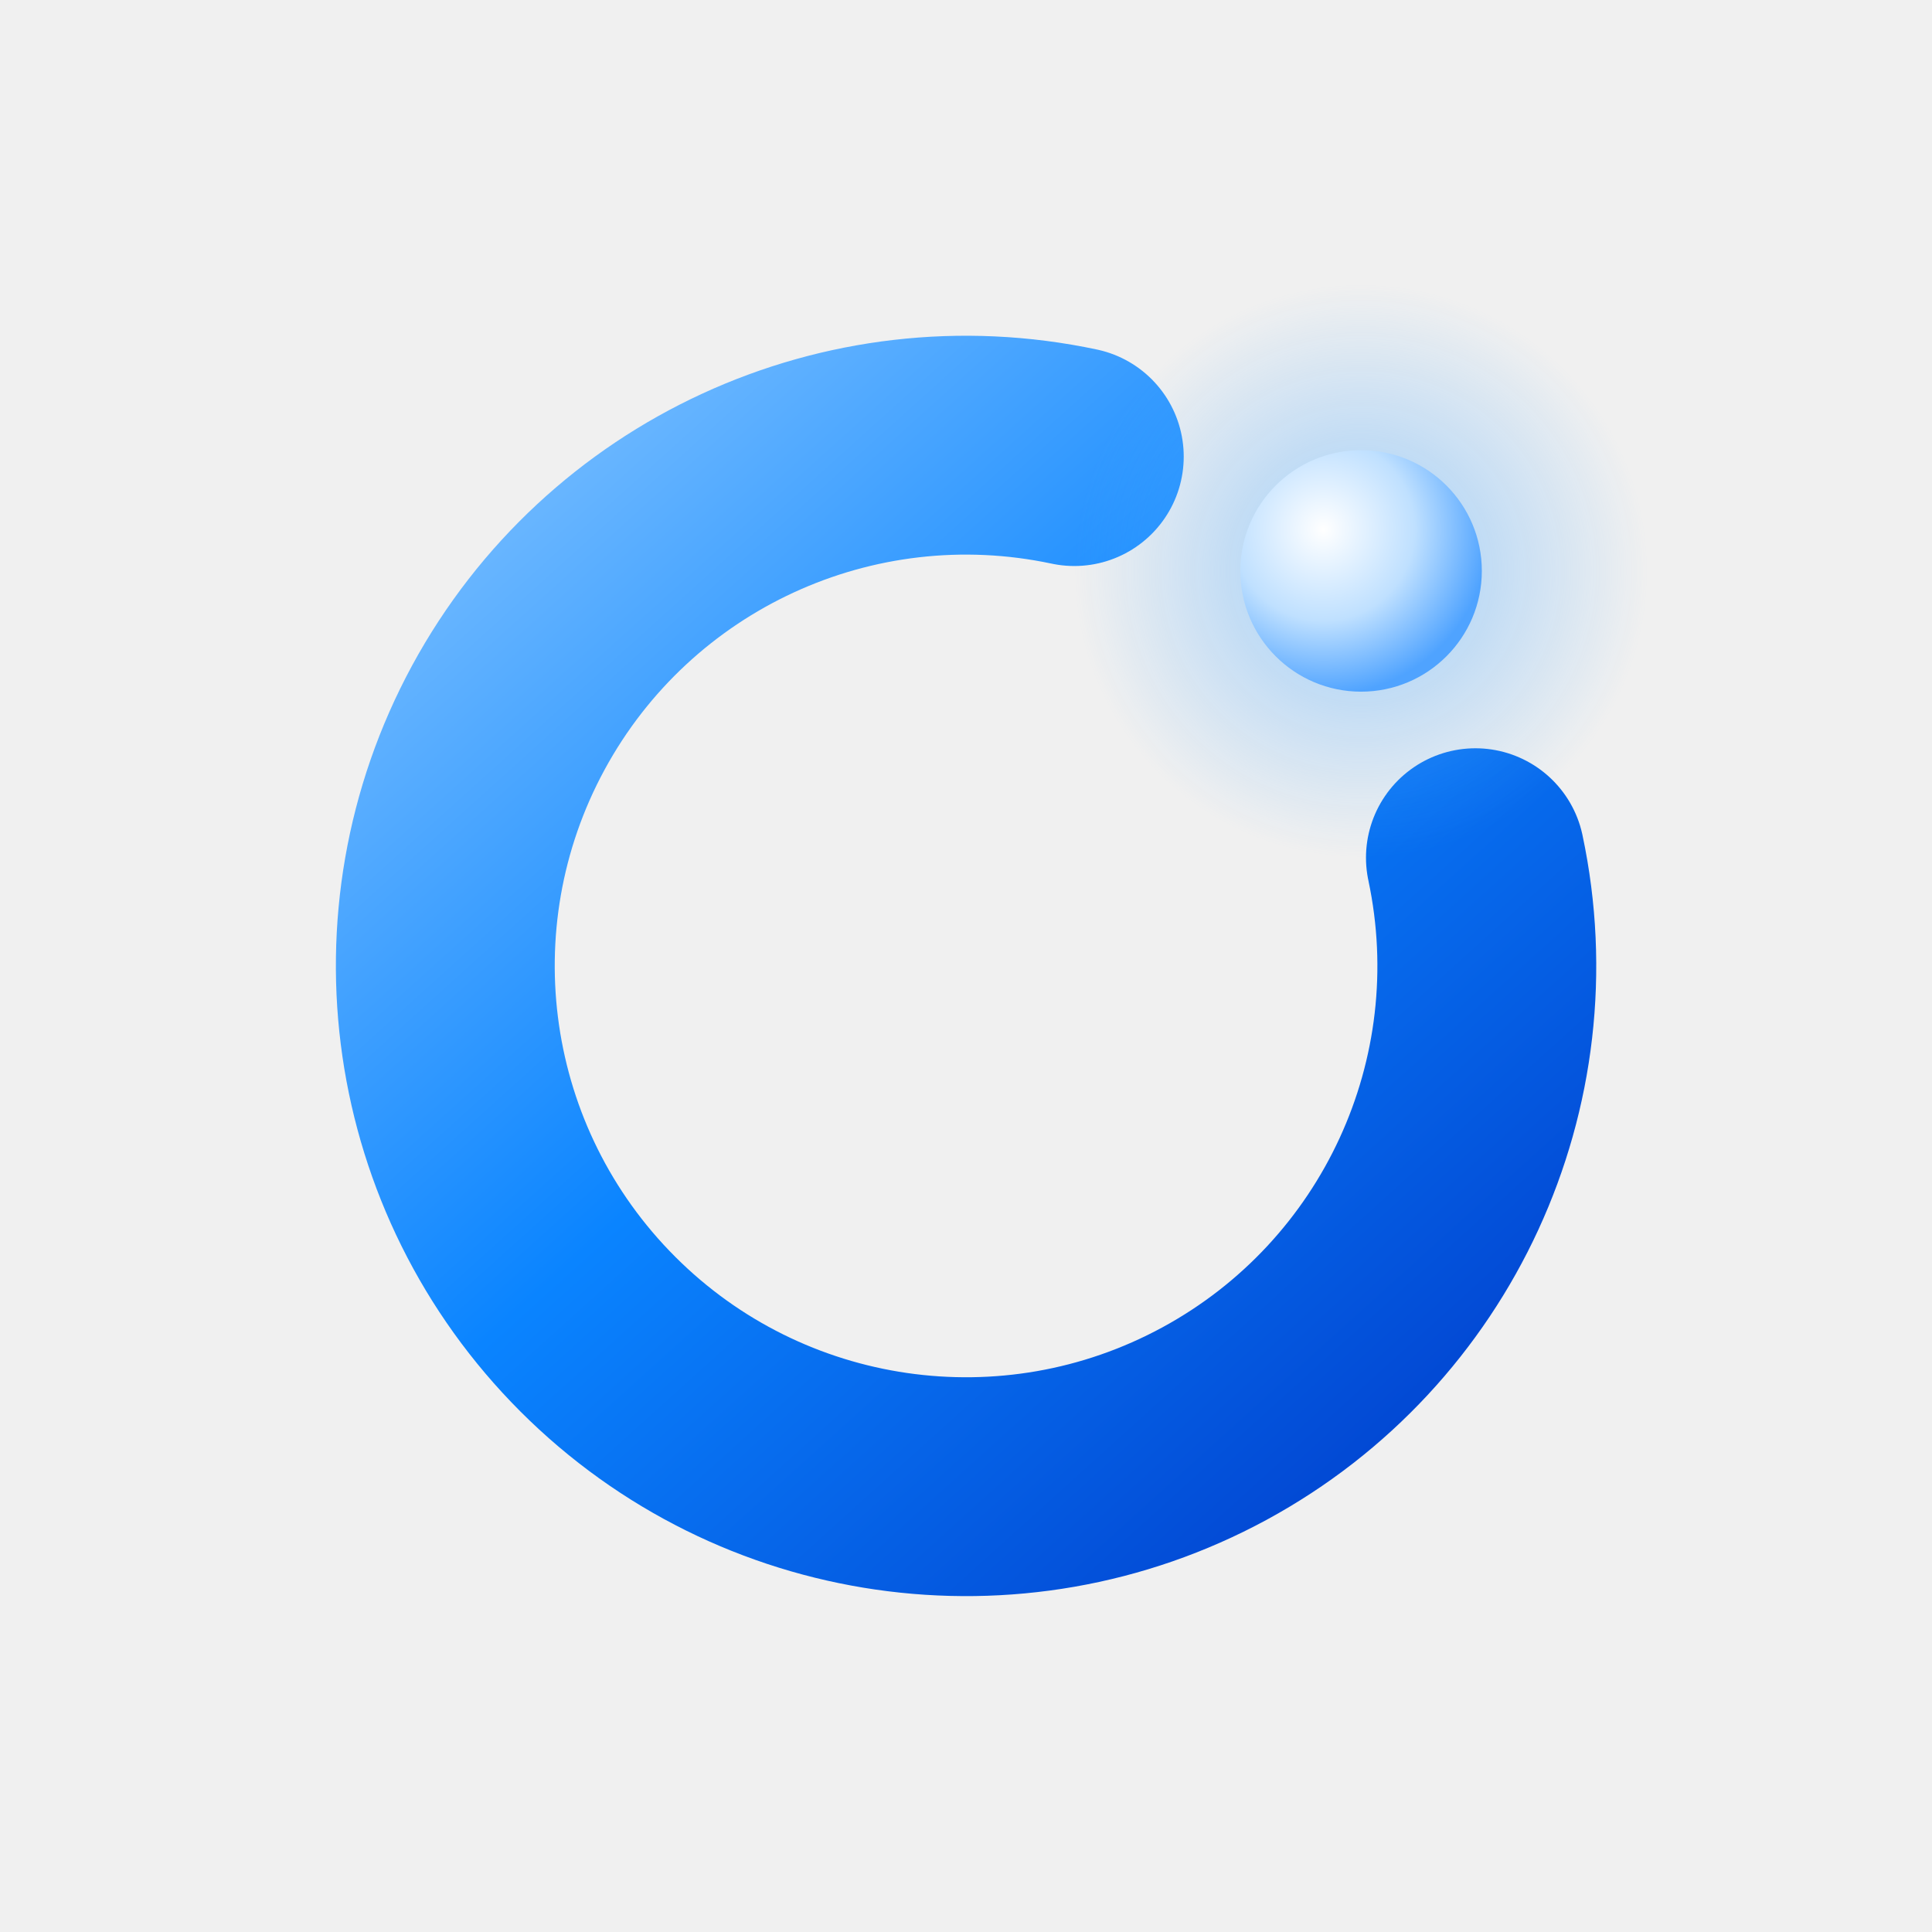
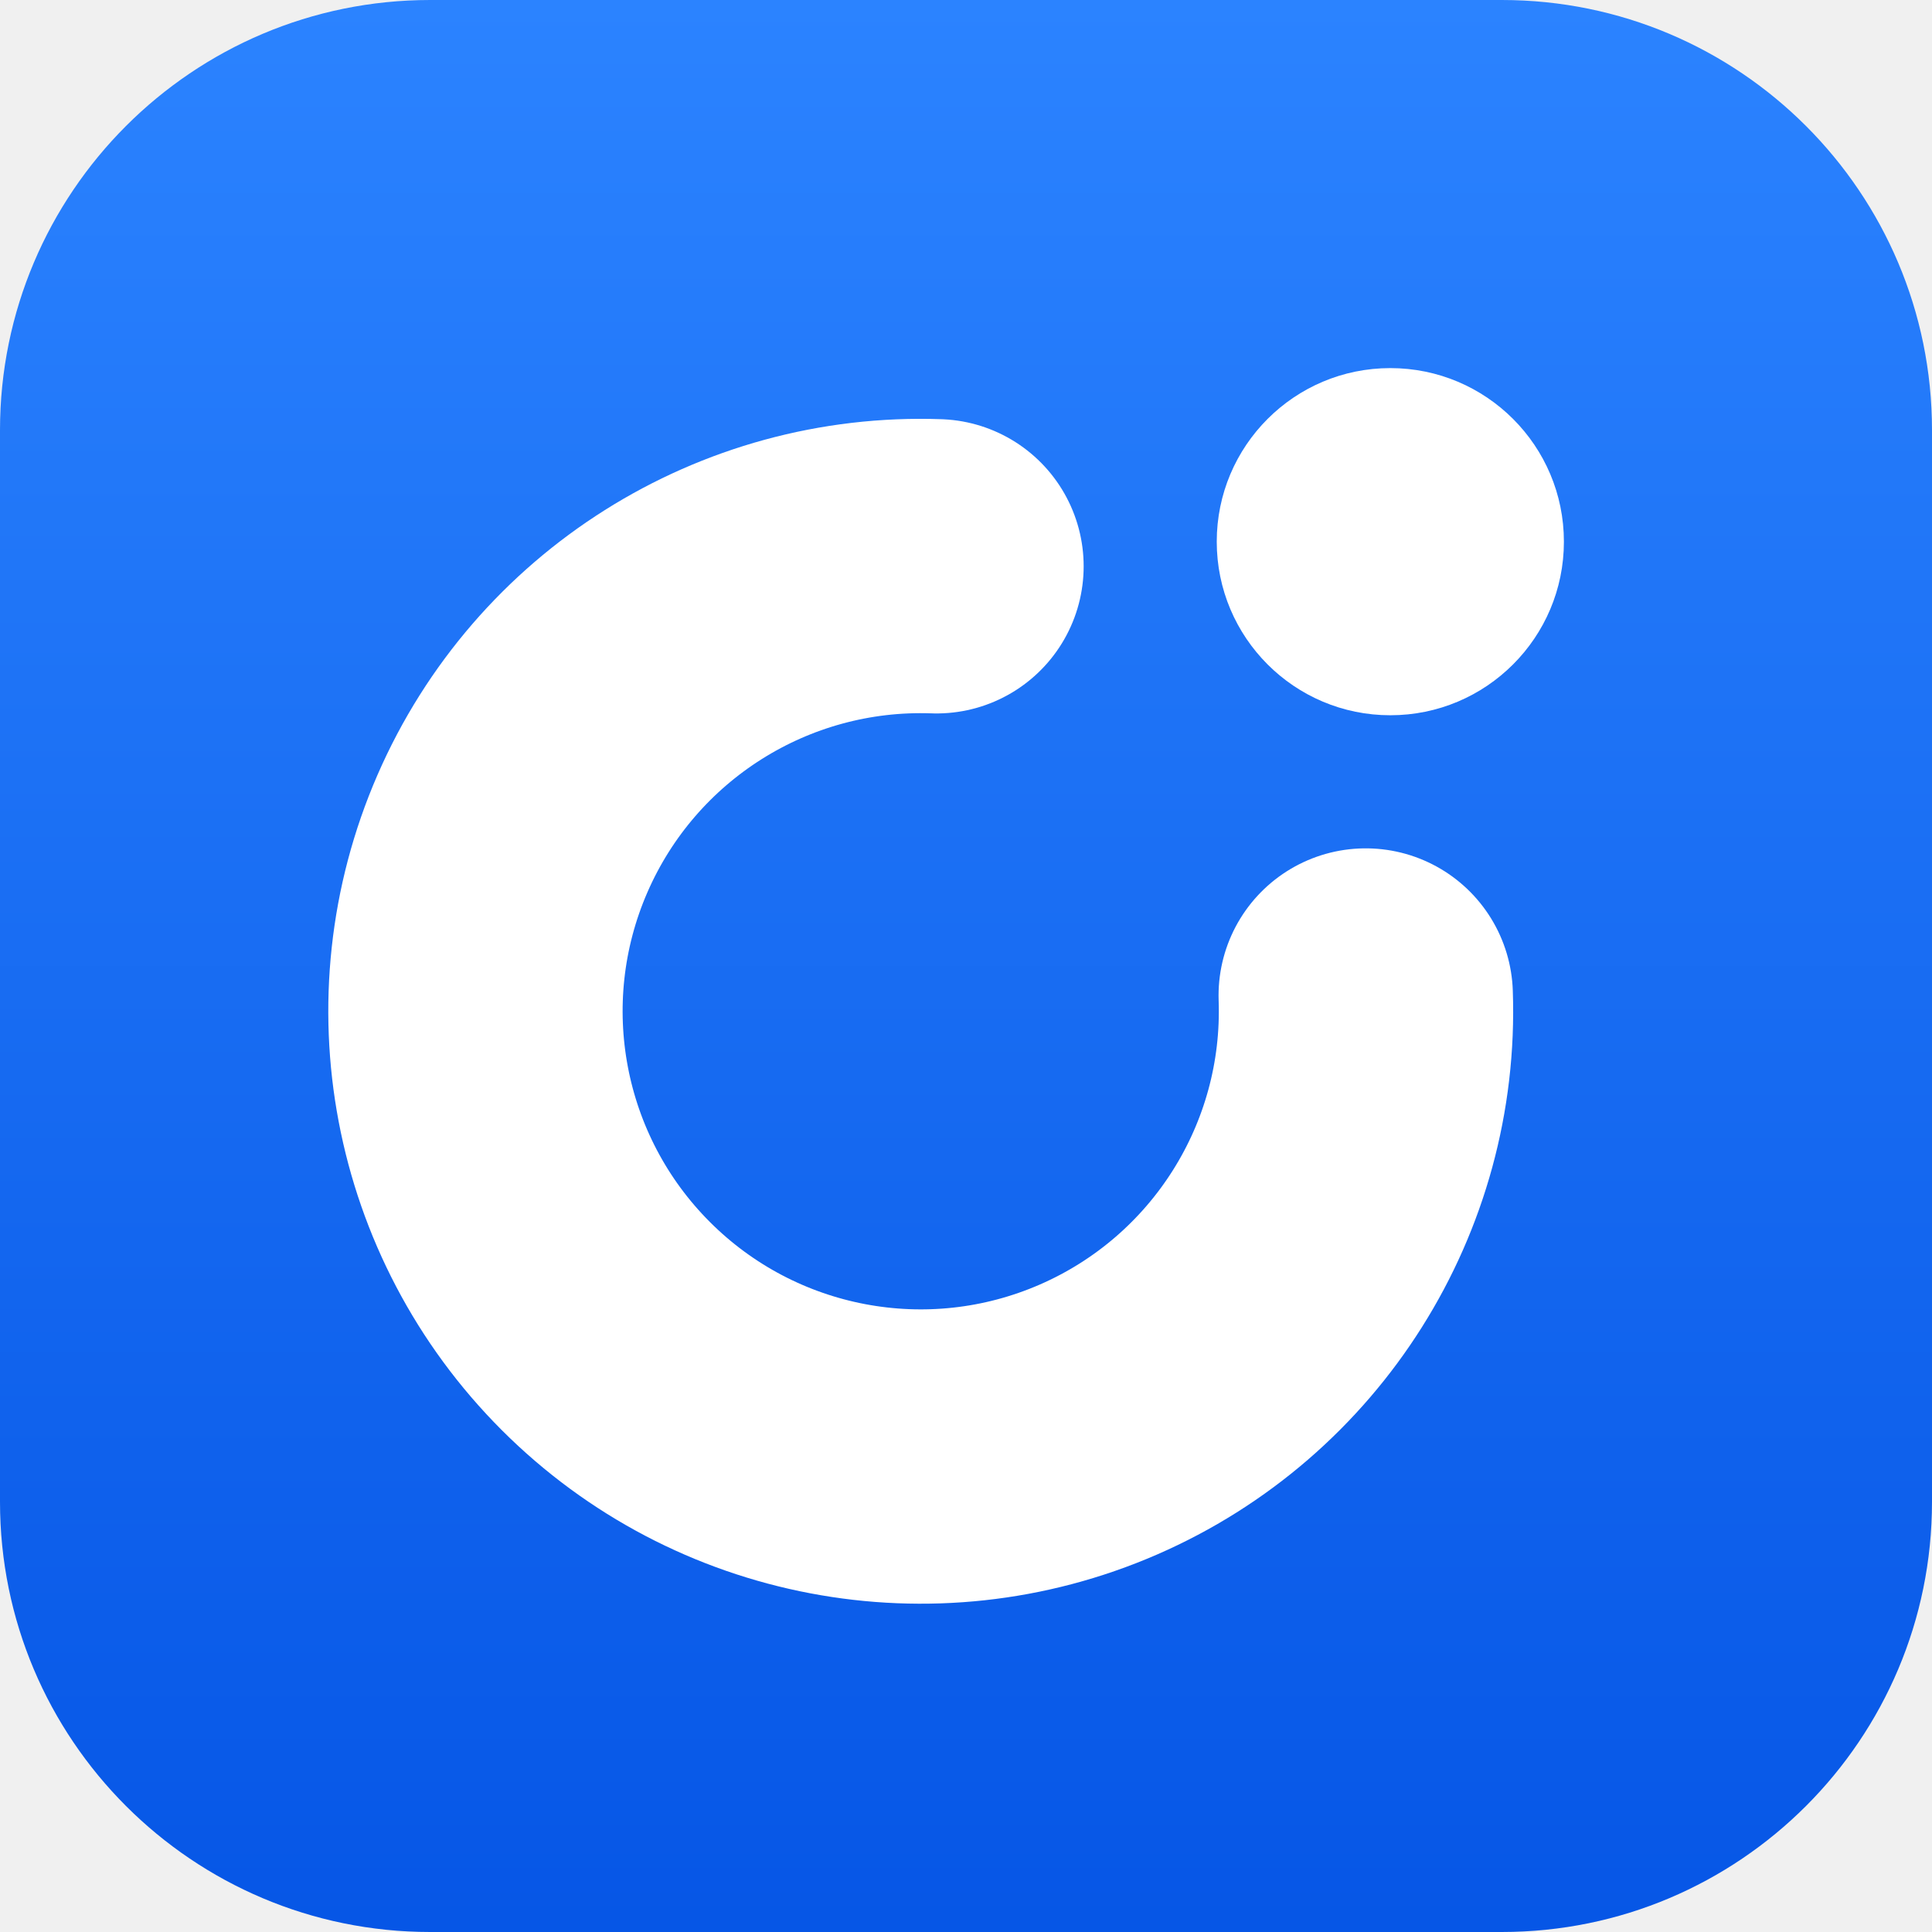
<svg xmlns="http://www.w3.org/2000/svg" viewBox="0 0 512 512" width="512" height="512">
  <defs>
-     <linearGradient id="oxRing" x1="120" y1="110" x2="400" y2="420" gradientUnits="userSpaceOnUse">
-       <stop offset="0" stop-color="#7CC0FF" />
-       <stop offset="0.45" stop-color="#0A84FF" />
-       <stop offset="1" stop-color="#0038C8" />
+     <linearGradient id="oxTile" x1="0" y1="0" x2="0" y2="512" gradientUnits="userSpaceOnUse">
+       <stop offset="0" stop-color="#2B83FF" />
+       <stop offset="1" stop-color="#0656E6" />
    </linearGradient>
-     <radialGradient id="oxNode" cx="350.7" cy="140.3" r="44" gradientUnits="userSpaceOnUse">
-       <stop offset="0" stop-color="#FFFFFF" />
-       <stop offset="0.55" stop-color="#BFE0FF" />
-       <stop offset="1" stop-color="#4FA3FF" />
-     </radialGradient>
-     <radialGradient id="oxHalo" cx="360.7" cy="151.3" r="76" gradientUnits="userSpaceOnUse">
-       <stop offset="0" stop-color="#5AB0FF" stop-opacity="0.55" />
-       <stop offset="1" stop-color="#5AB0FF" stop-opacity="0" />
-     </radialGradient>
  </defs>
-   <path d="M 391.0 227.3 A 138 138 0 1 1 284.7 121.0" fill="none" stroke="url(#oxRing)" stroke-width="58" stroke-linecap="round" />
-   <circle cx="360.7" cy="151.3" r="76" fill="url(#oxHalo)" />
-   <circle cx="360.7" cy="151.3" r="32" fill="url(#oxNode)" />
+   <rect width="512" height="512" rx="114" fill="url(#oxTile)" />
+   <path d="M361.93,263.82 A118,118 0 1,1 248.18,150.07" fill="none" stroke="#FFFFFF" stroke-width="78" stroke-linecap="round" />
+   <circle cx="368.45" cy="143.55" r="46" fill="#FFFFFF" />
</svg>
